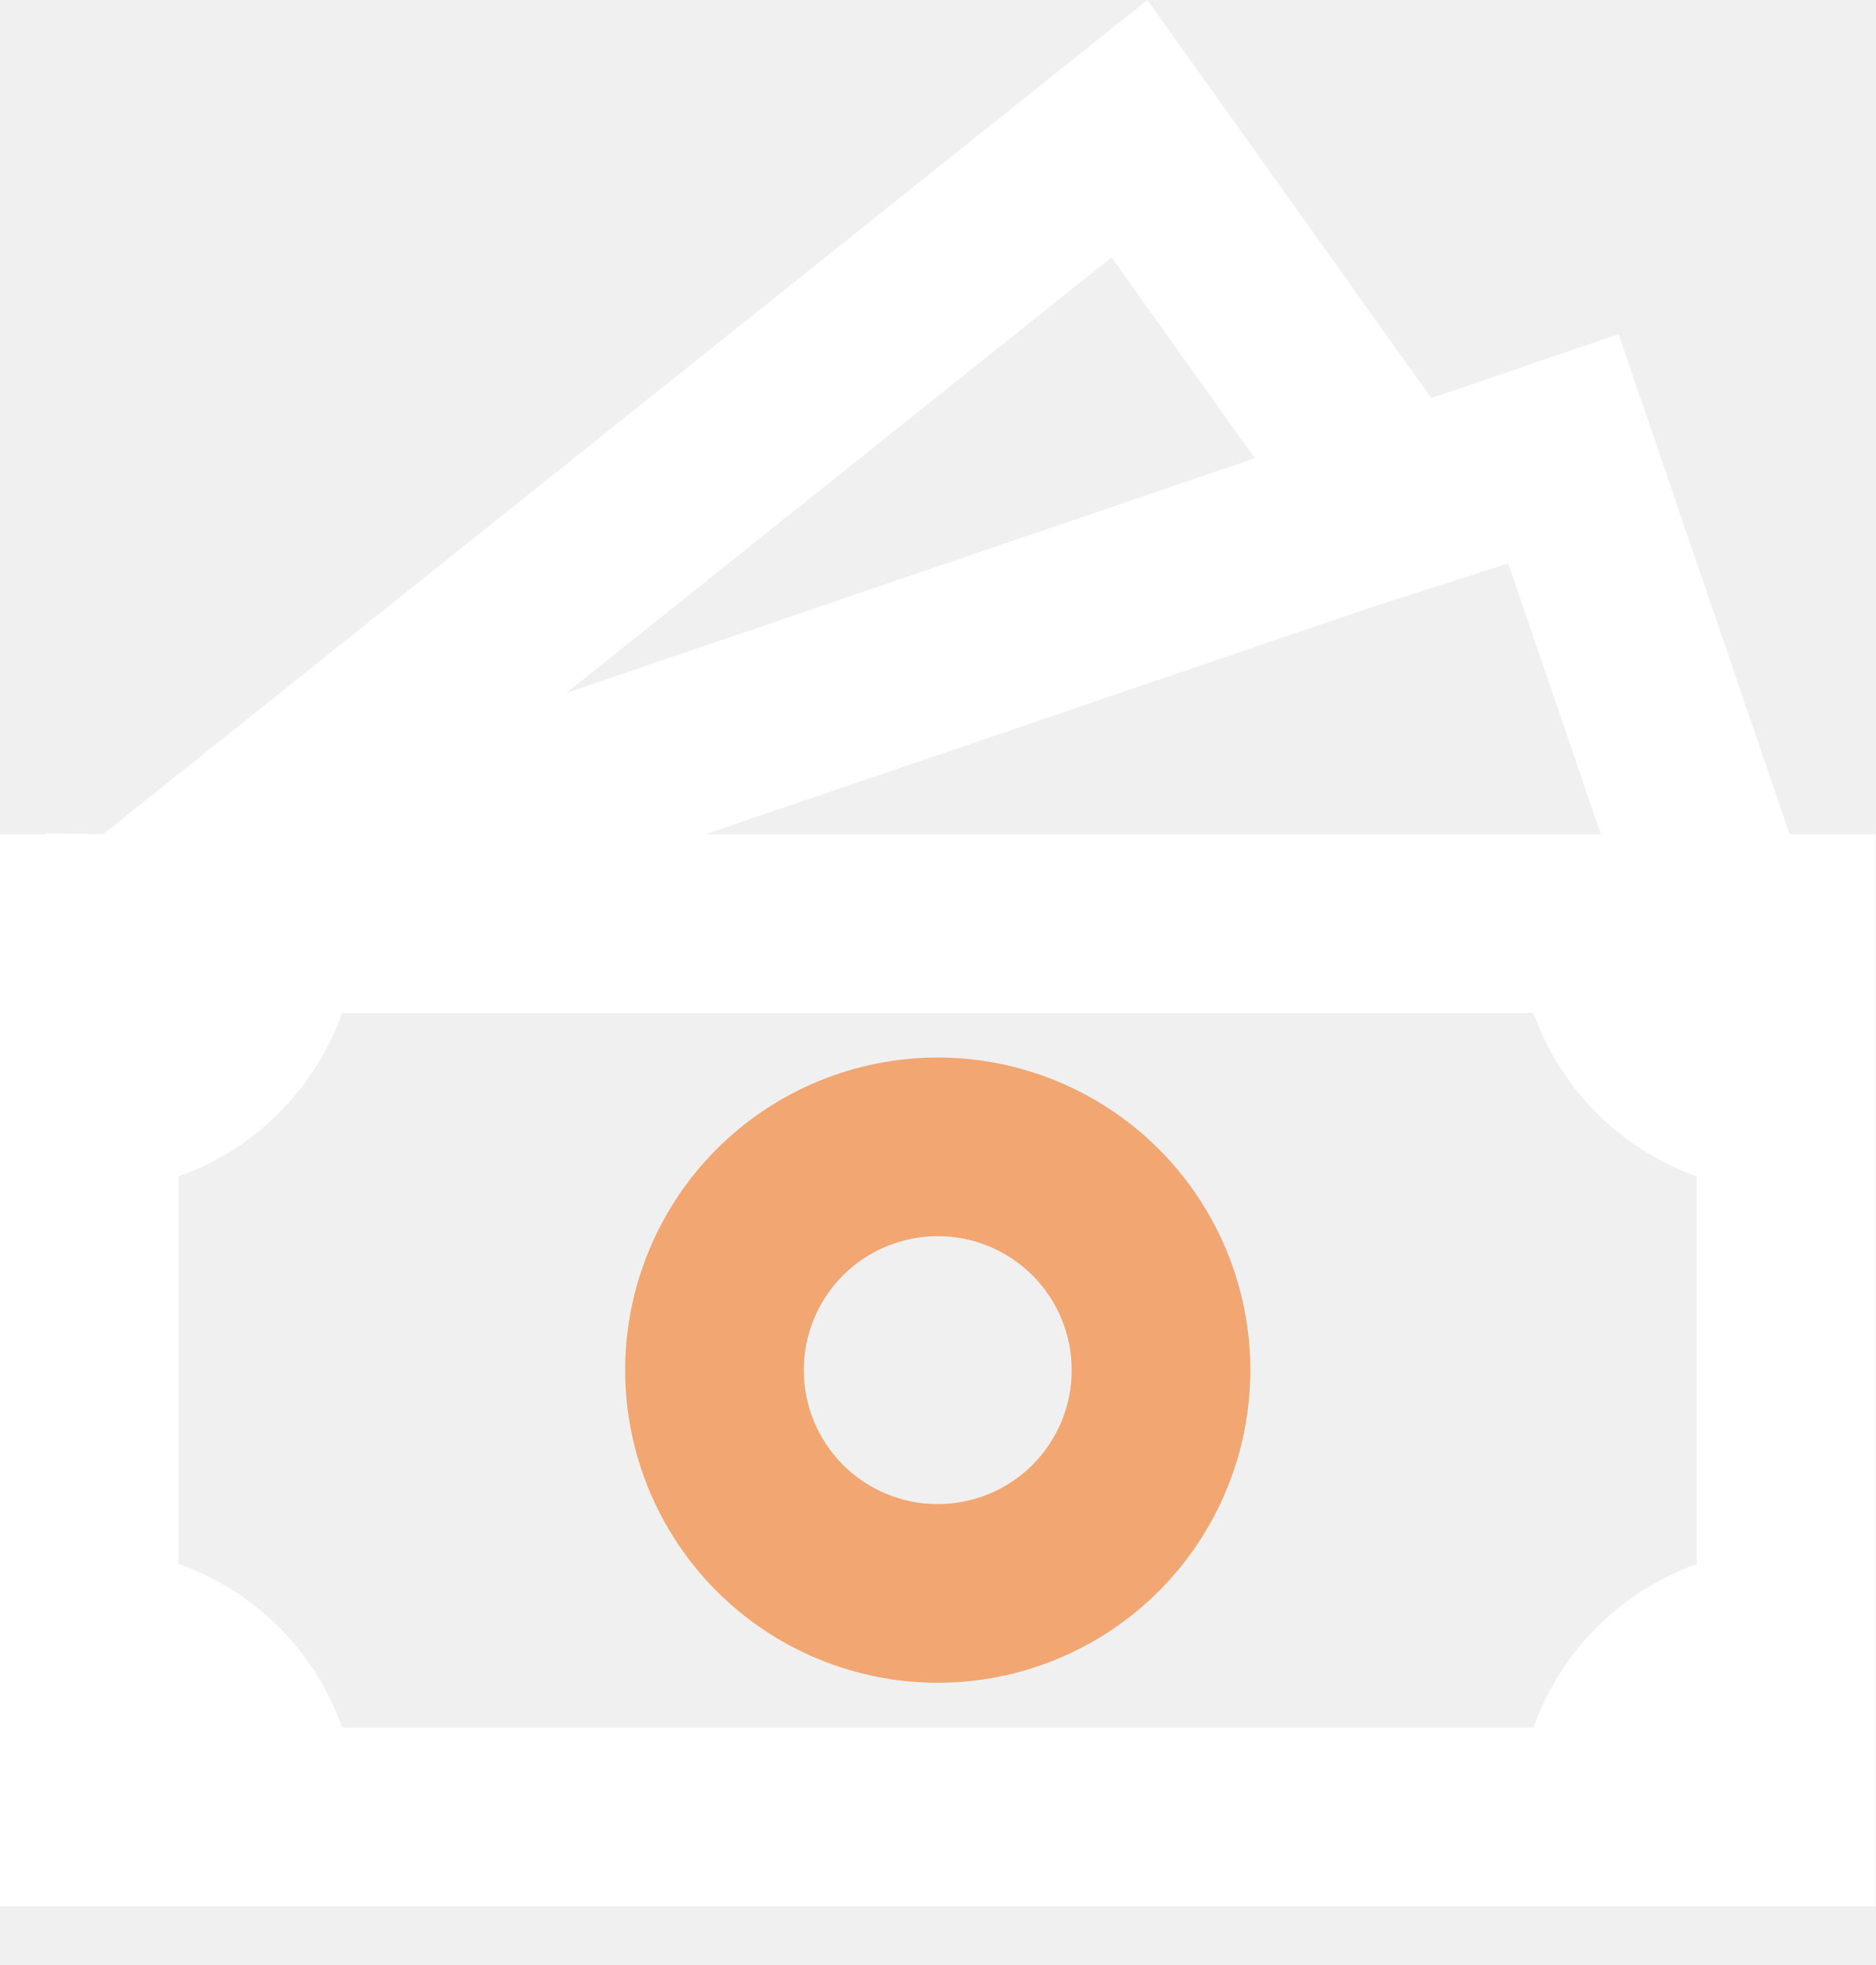
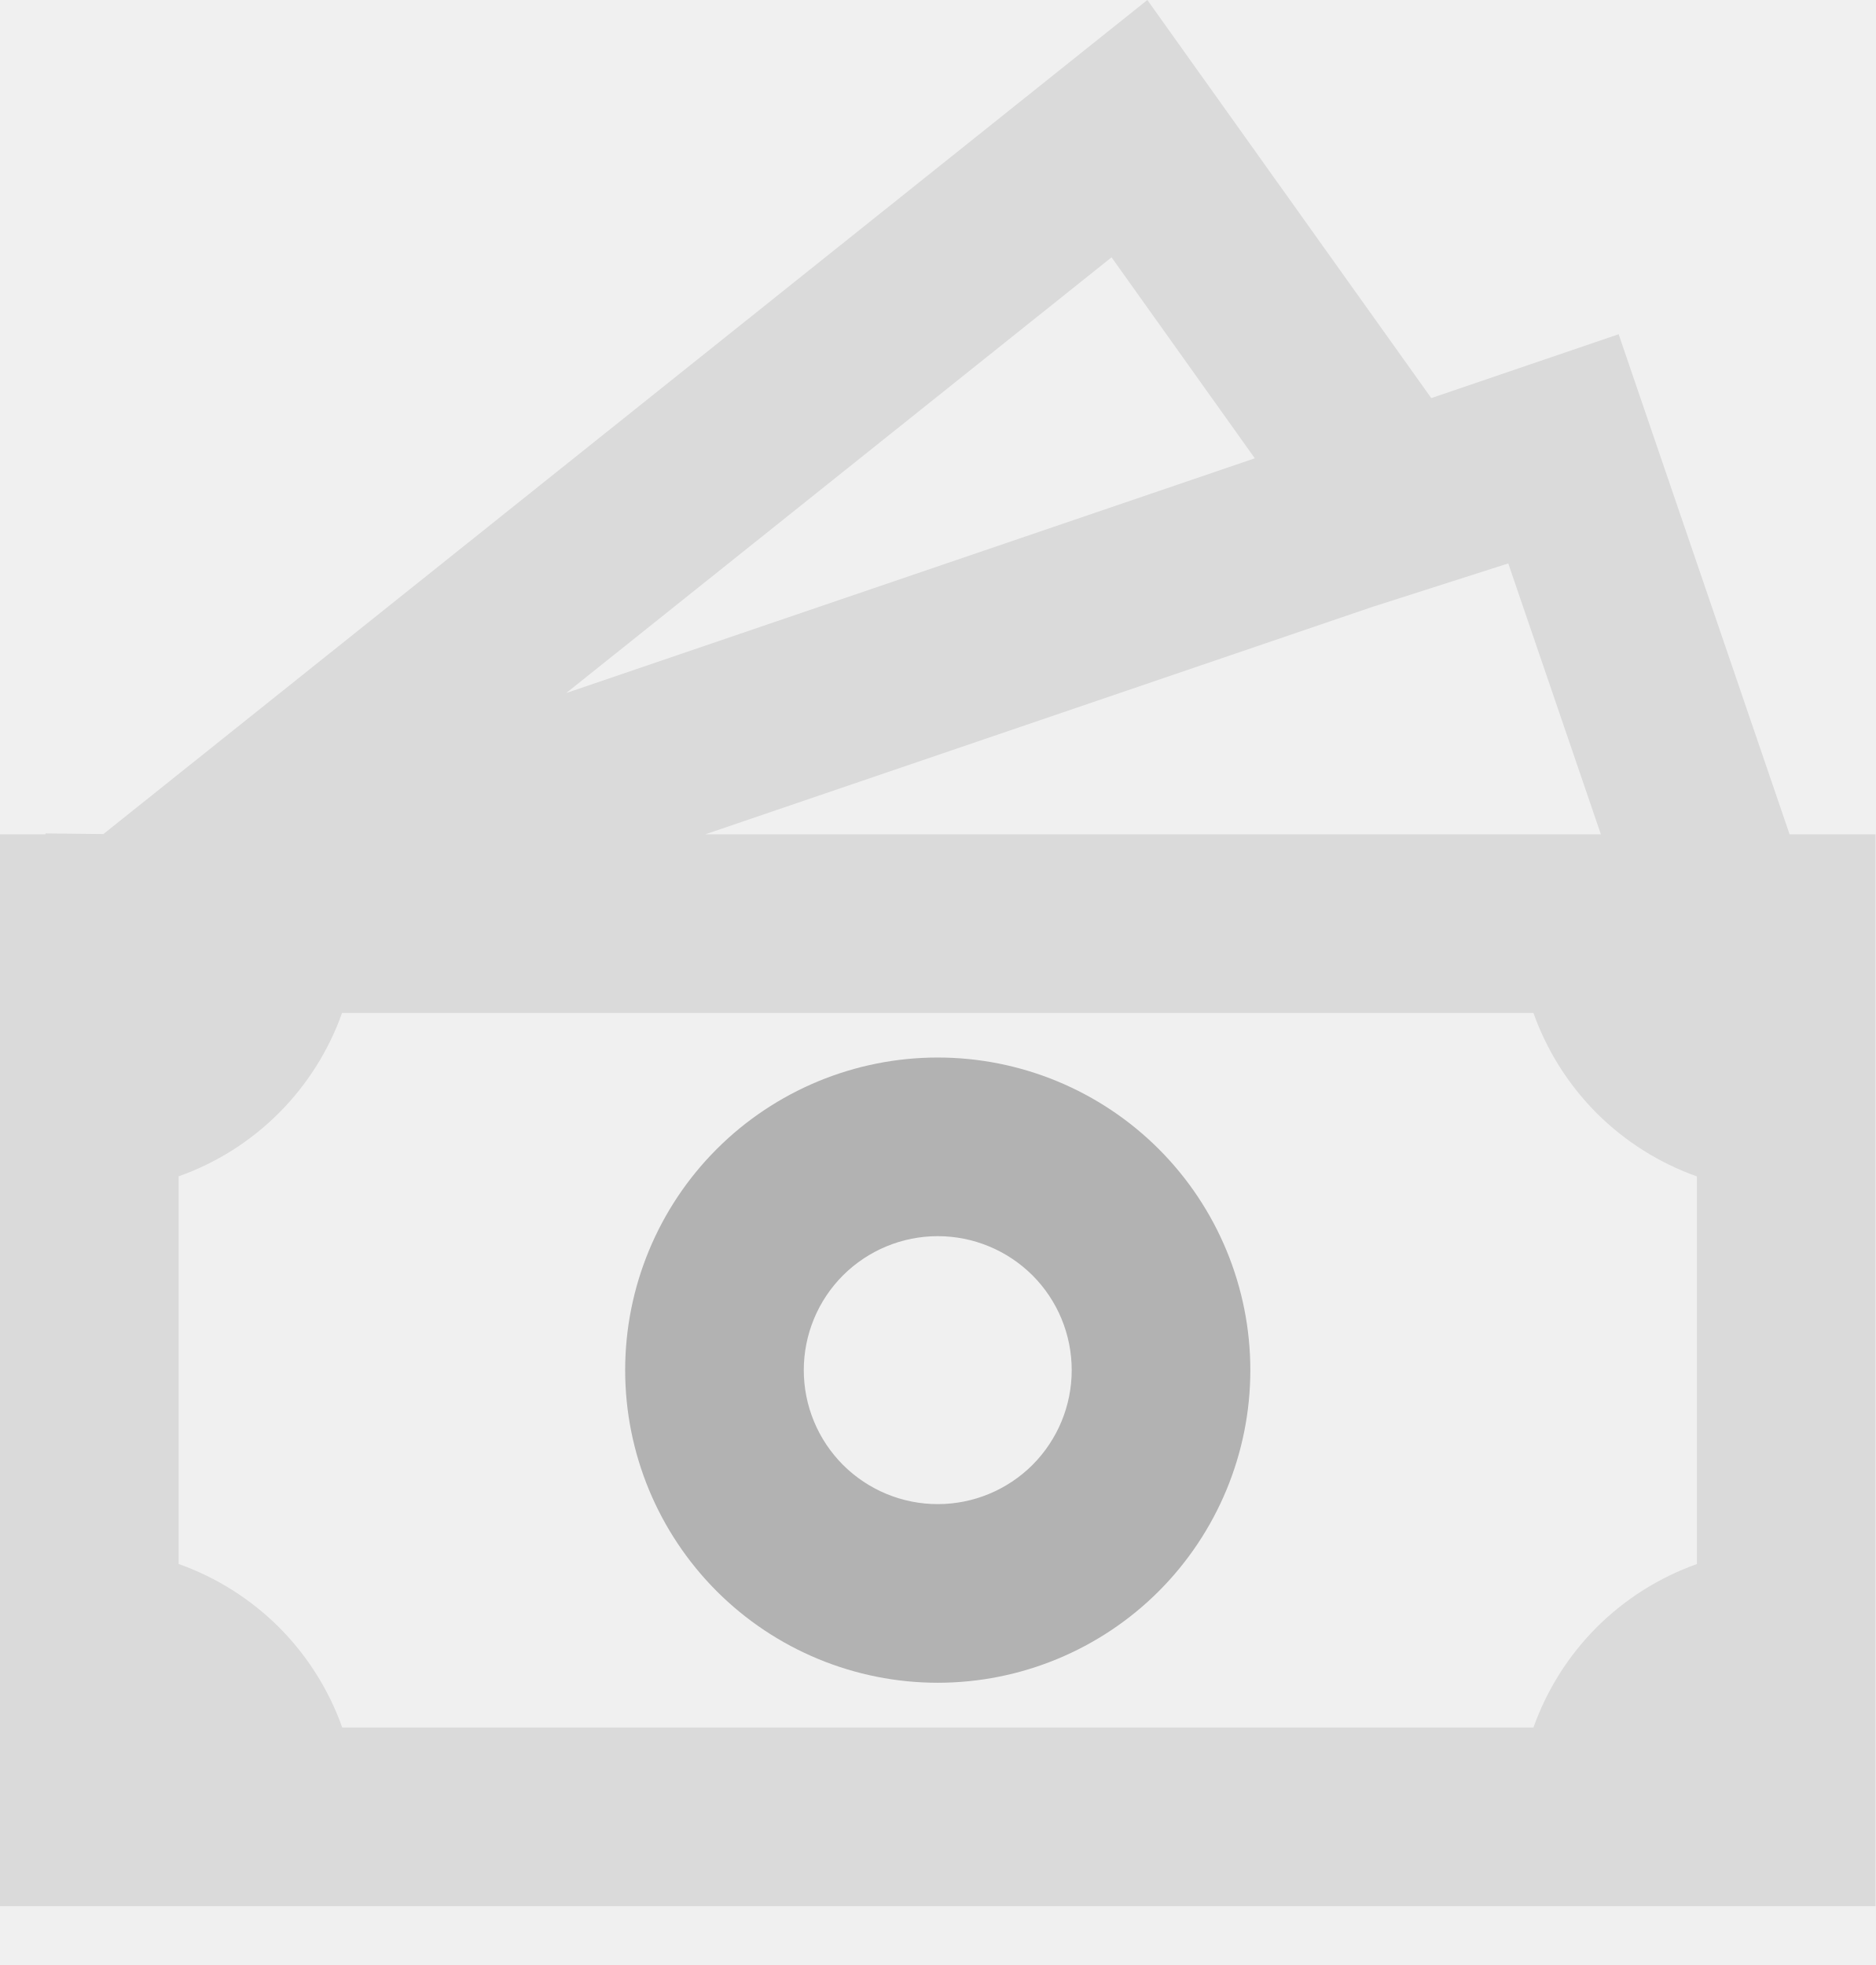
<svg xmlns="http://www.w3.org/2000/svg" width="21" height="22" viewBox="0 0 21 22" fill="none">
-   <path d="M10.5 11.84C9.572 11.84 8.681 12.209 8.025 12.865C7.369 13.521 7 14.412 7 15.34C7 16.268 7.369 17.158 8.025 17.815C8.681 18.471 9.572 18.84 10.5 18.84C11.428 18.84 12.319 18.471 12.975 17.815C13.631 17.158 14 16.268 14 15.34C14 14.412 13.631 13.521 12.975 12.865C12.319 12.209 11.428 11.84 10.5 11.84ZM9 15.34C9 14.942 9.158 14.56 9.439 14.279C9.721 13.998 10.102 13.84 10.5 13.84C10.898 13.84 11.279 13.998 11.561 14.279C11.842 14.56 12 14.942 12 15.34C12 15.738 11.842 16.119 11.561 16.401C11.279 16.682 10.898 16.84 10.5 16.84C10.102 16.84 9.721 16.682 9.439 16.401C9.158 16.119 9 15.738 9 15.34Z" fill="#F2A671" />
-   <path d="M16.026 4.457L12.847 0L1.158 9.338L0.51 9.331V9.341H0V21.341H21V9.341H20.038L18.124 3.742L16.026 4.457ZM17.925 9.341H7.897L15.366 6.795L16.888 6.308L17.925 9.341ZM14.05 5.131L6.34 7.759L12.446 2.881L14.05 5.131ZM2 17.51V13.17C2.422 13.021 2.805 12.779 3.122 12.462C3.438 12.146 3.68 11.763 3.83 11.341H17.17C17.32 11.763 17.562 12.146 17.878 12.463C18.195 12.779 18.578 13.021 19 13.171V17.511C18.578 17.661 18.195 17.903 17.878 18.219C17.562 18.536 17.32 18.919 17.17 19.341H3.832C3.682 18.919 3.44 18.535 3.123 18.218C2.806 17.902 2.422 17.66 2 17.51Z" fill="white" />
+   <path d="M10.5 11.84C9.572 11.84 8.681 12.209 8.025 12.865C7.369 13.521 7 14.412 7 15.34C7 16.268 7.369 17.158 8.025 17.815C8.681 18.471 9.572 18.84 10.5 18.84C11.428 18.84 12.319 18.471 12.975 17.815C13.631 17.158 14 16.268 14 15.34C14 14.412 13.631 13.521 12.975 12.865C12.319 12.209 11.428 11.84 10.5 11.84ZM9 15.34C9 14.942 9.158 14.56 9.439 14.279C9.721 13.998 10.102 13.84 10.5 13.84C10.898 13.84 11.279 13.998 11.561 14.279C11.842 14.56 12 14.942 12 15.34C12 15.738 11.842 16.119 11.561 16.401C11.279 16.682 10.898 16.84 10.5 16.84C10.102 16.84 9.721 16.682 9.439 16.401C9.158 16.119 9 15.738 9 15.34Z" fill="#B2B2B2" />
+   <path d="M16.026 4.457L12.847 0L1.158 9.338L0.51 9.331V9.341H0V21.341H21V9.341H20.038L18.124 3.742L16.026 4.457ZM17.925 9.341H7.897L15.366 6.795L16.888 6.308L17.925 9.341ZM14.05 5.131L6.34 7.759L12.446 2.881L14.05 5.131ZM2 17.51V13.17C2.422 13.021 2.805 12.779 3.122 12.462C3.438 12.146 3.68 11.763 3.83 11.341H17.17C17.32 11.763 17.562 12.146 17.878 12.463C18.195 12.779 18.578 13.021 19 13.171V17.511C18.578 17.661 18.195 17.903 17.878 18.219C17.562 18.536 17.32 18.919 17.17 19.341H3.832C3.682 18.919 3.44 18.535 3.123 18.218C2.806 17.902 2.422 17.66 2 17.51Z" fill="#DADADA" />
</svg>
